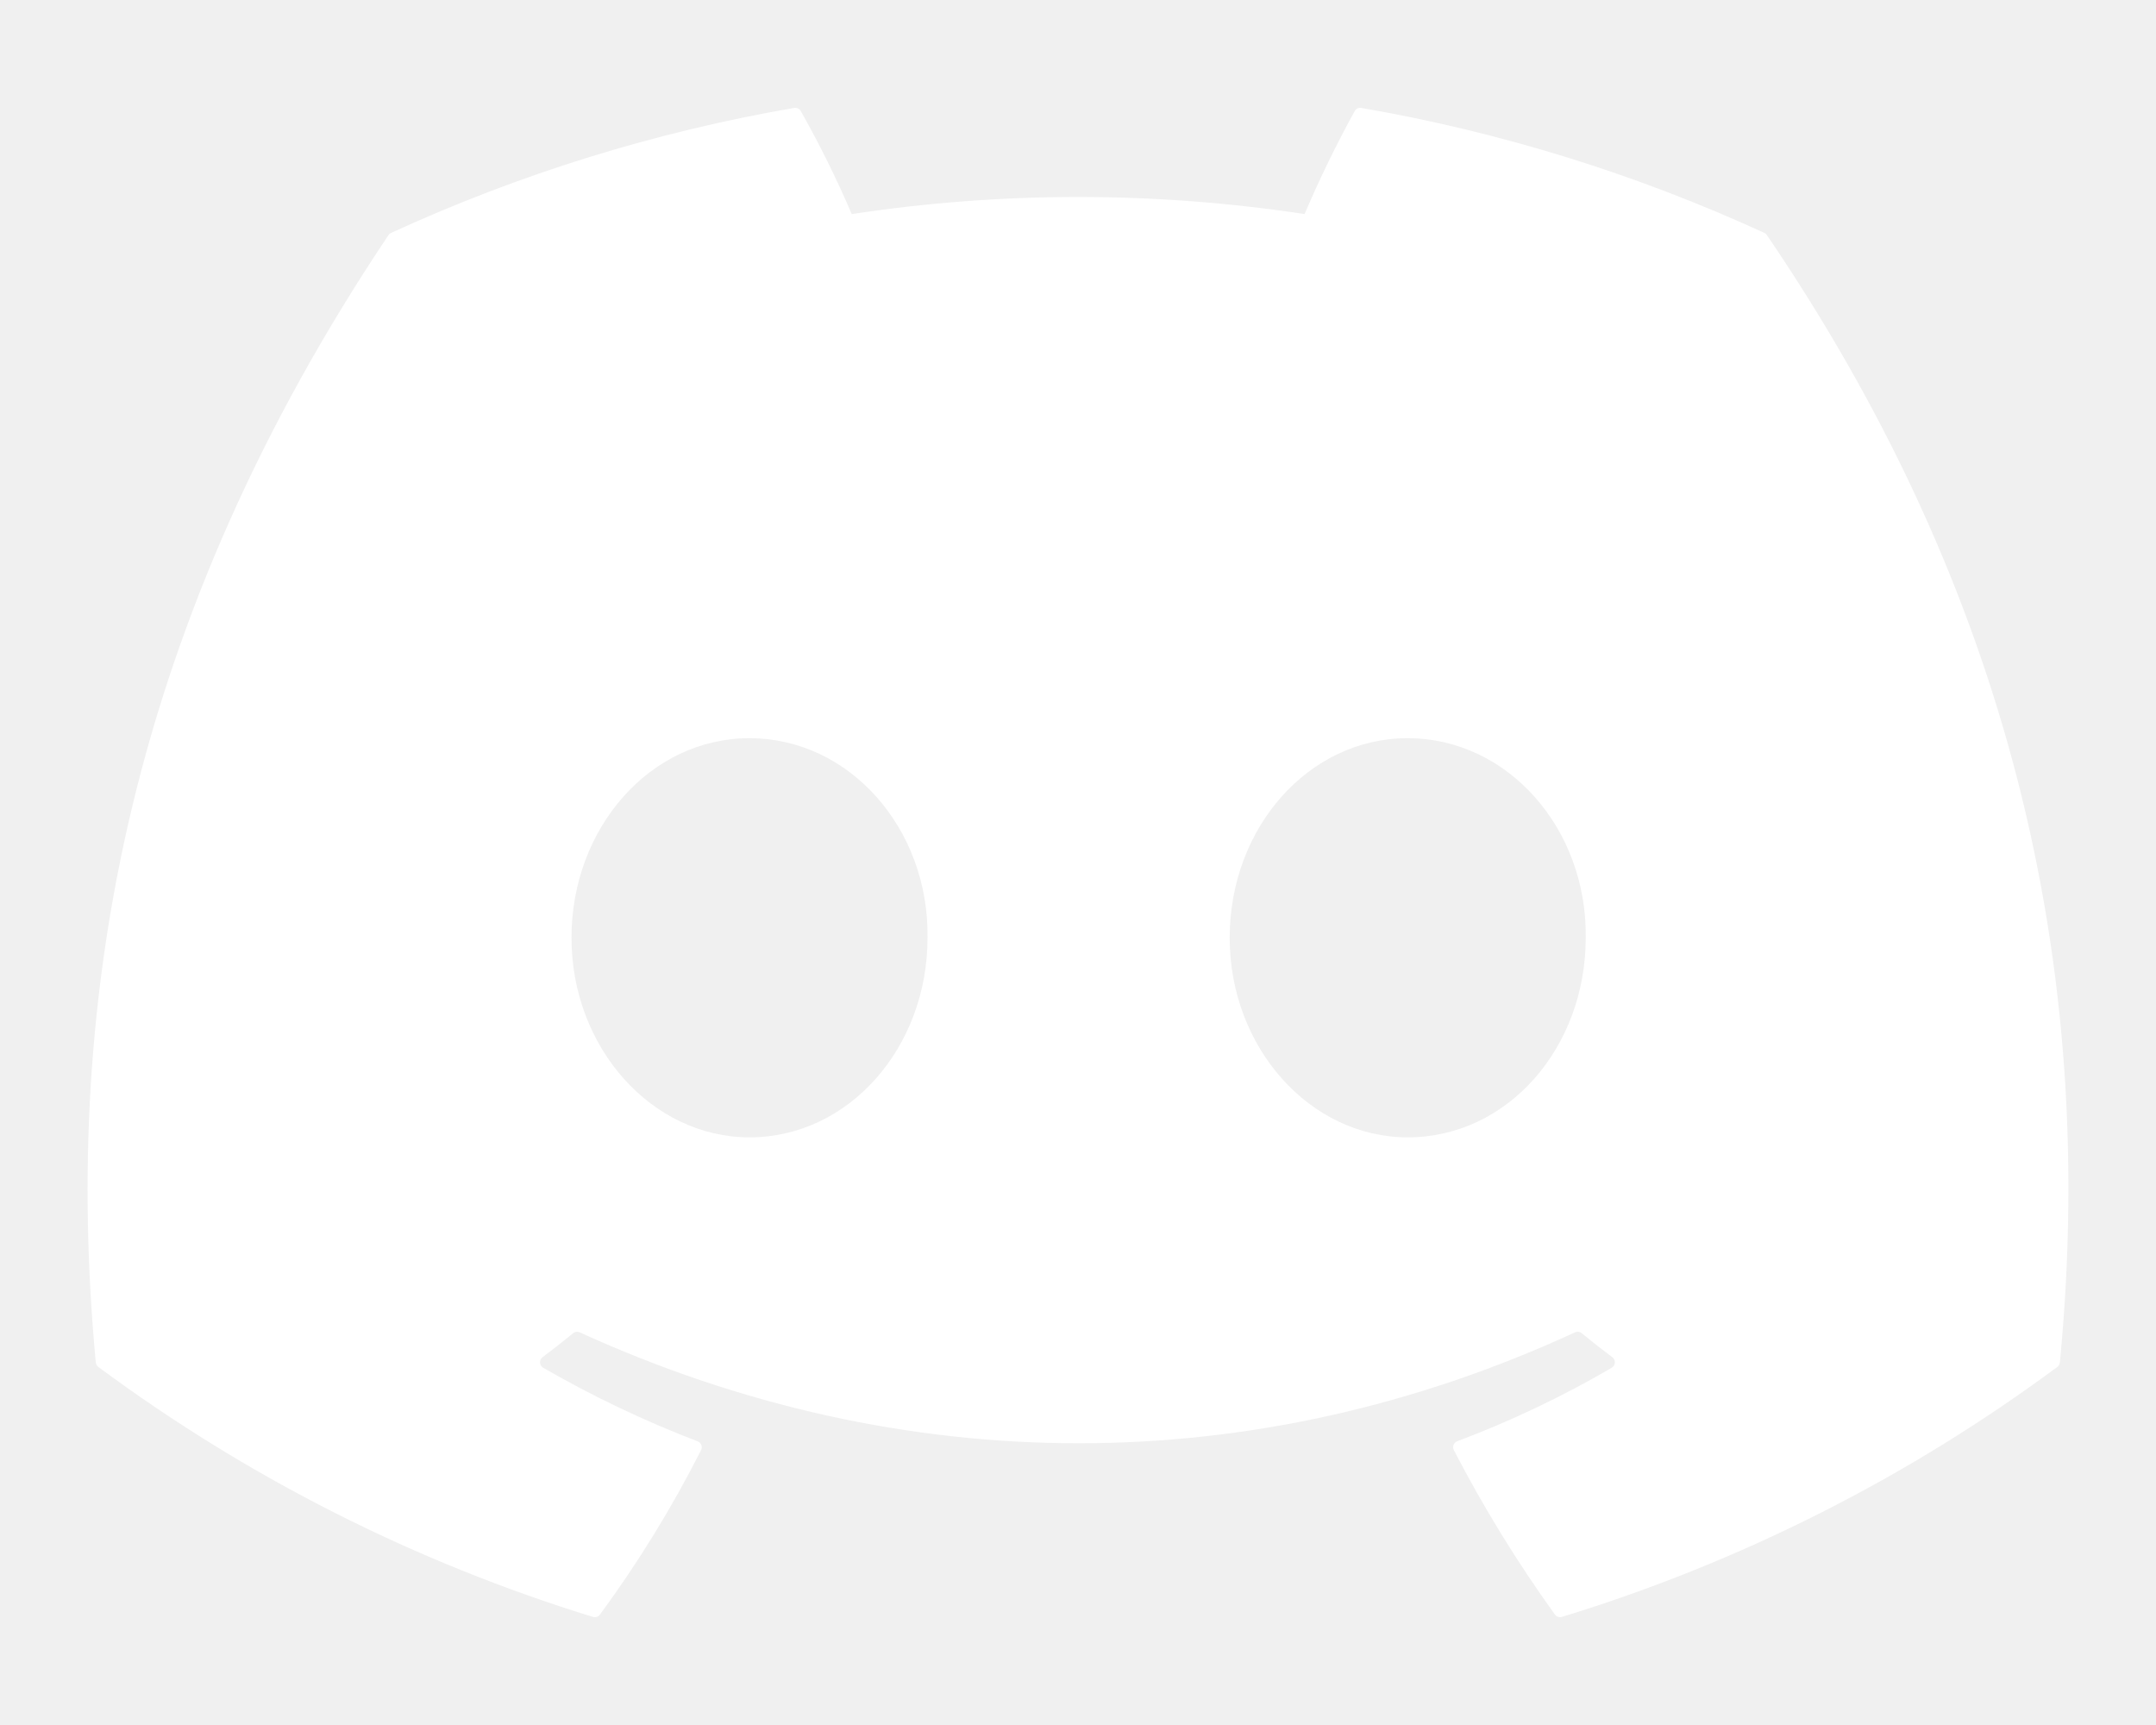
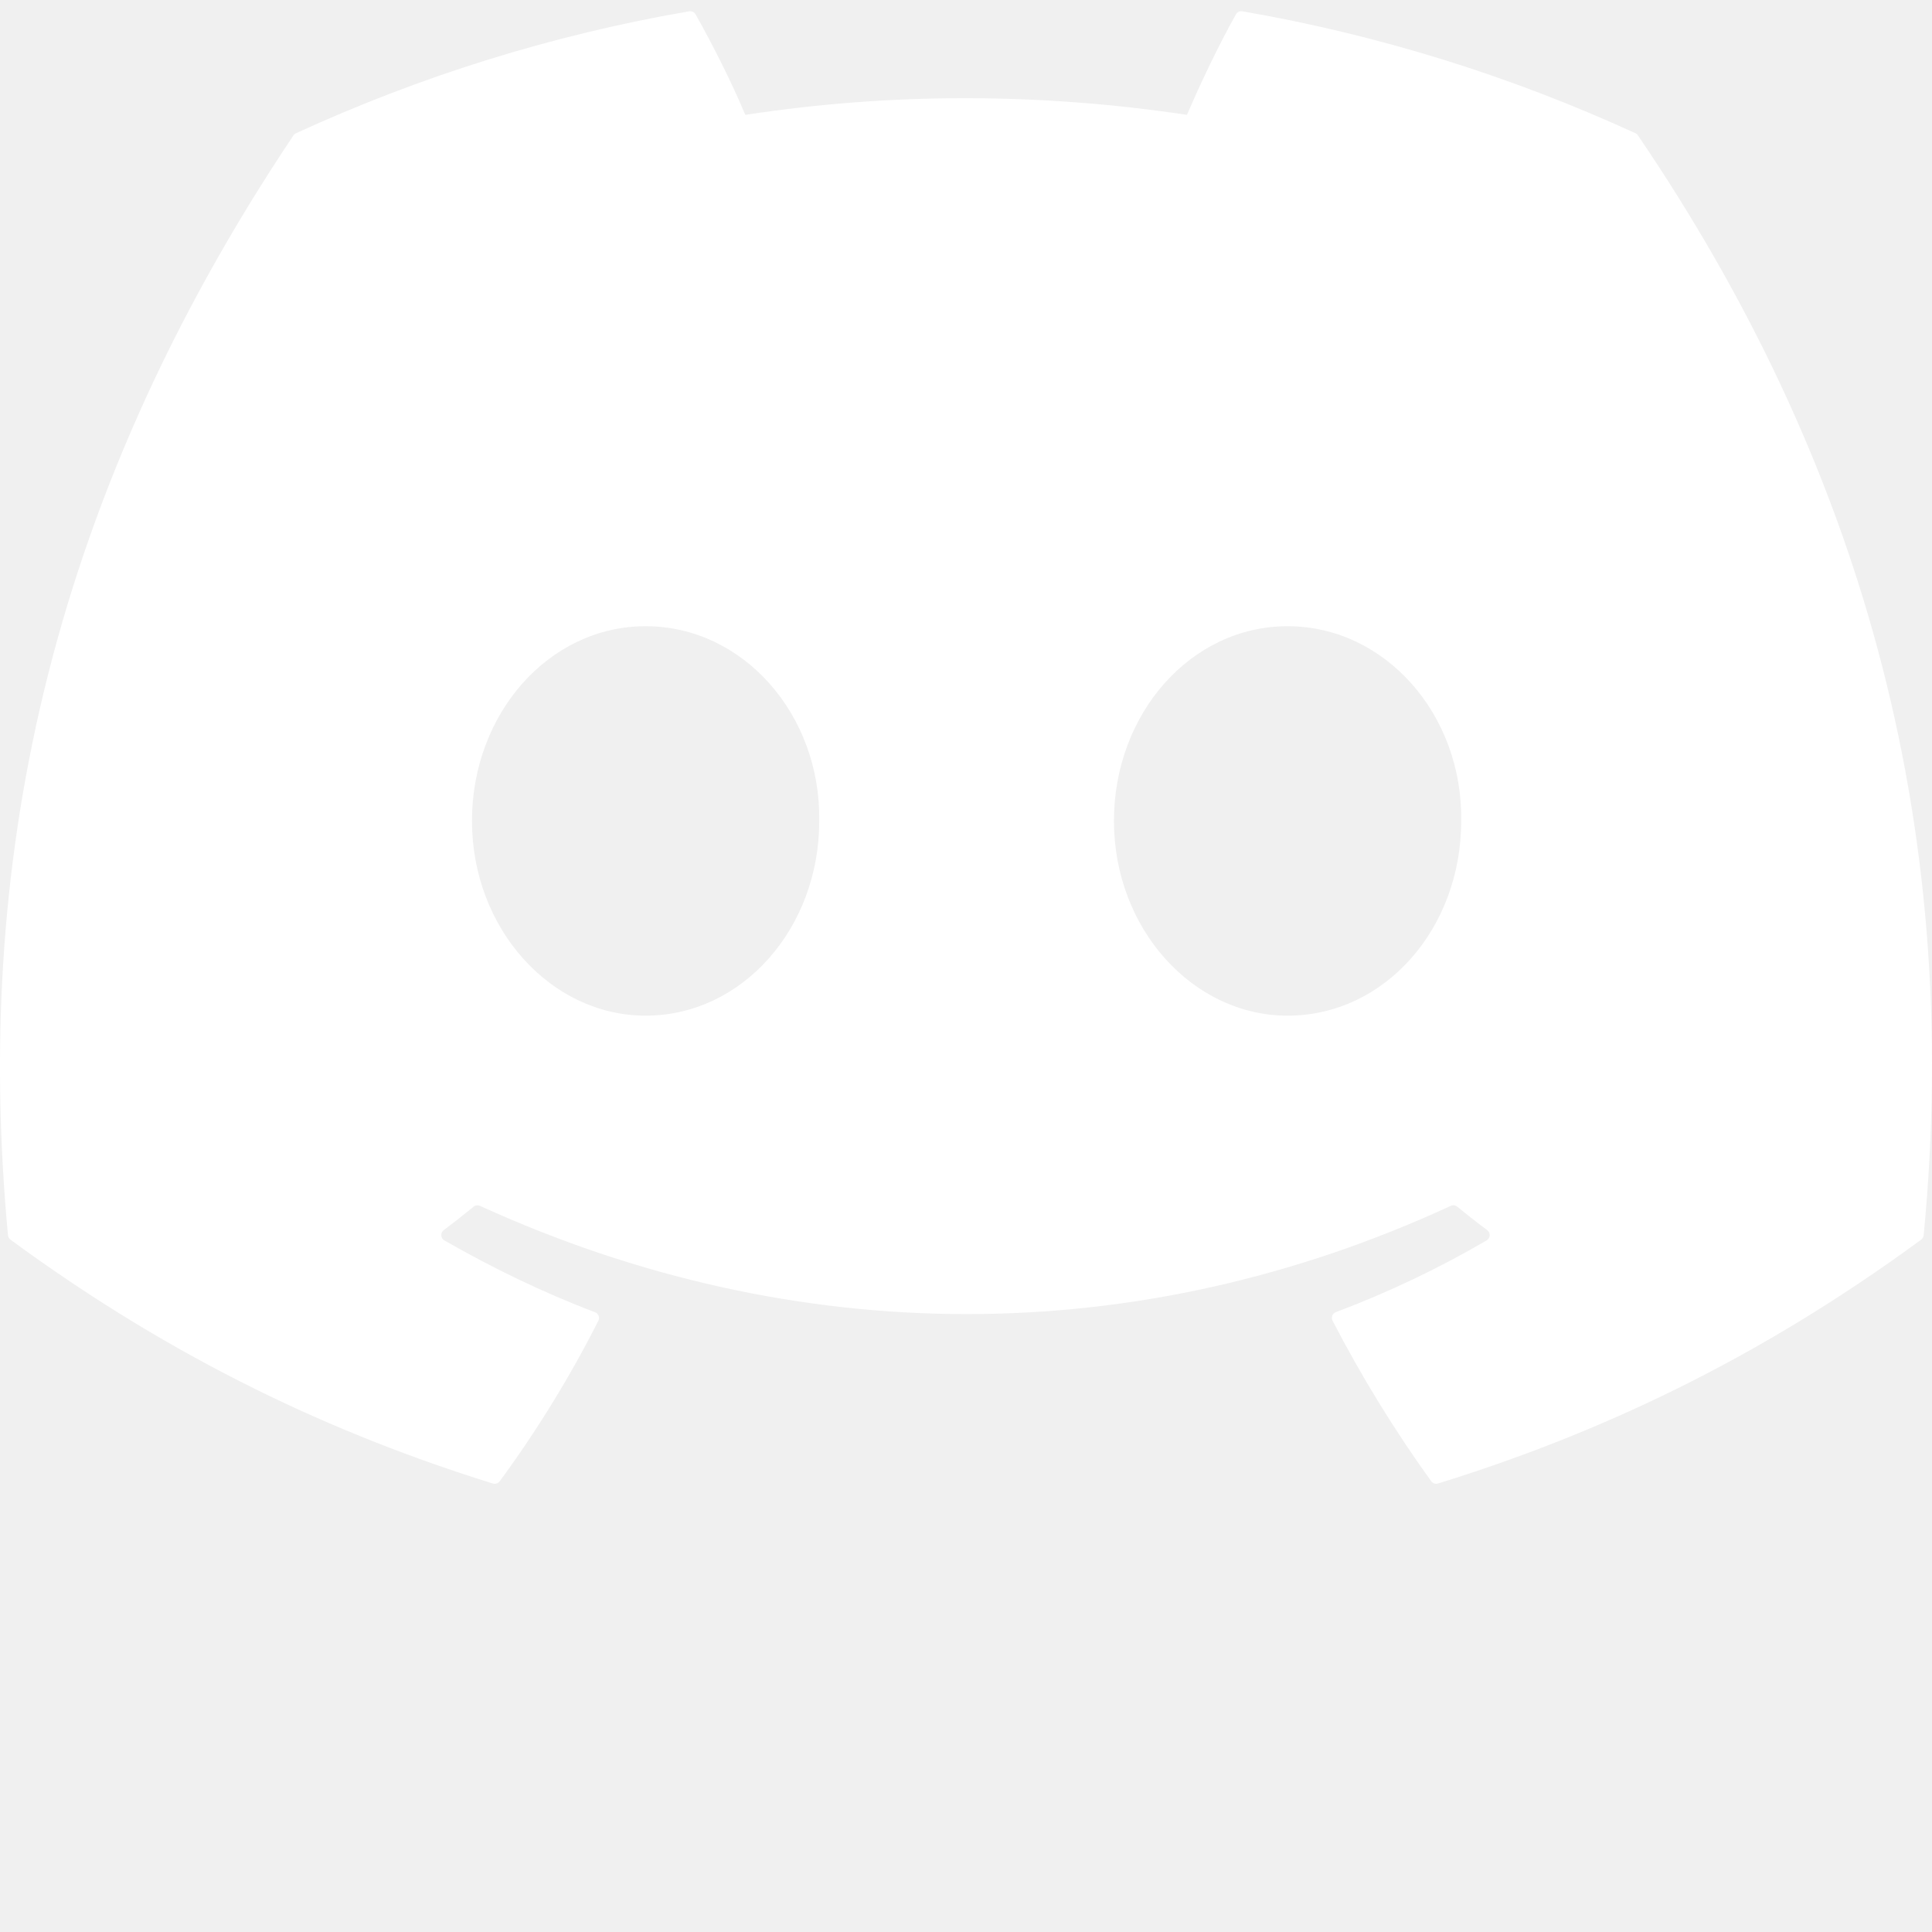
- <svg xmlns="http://www.w3.org/2000/svg" aria-hidden="true" focusable="false" data-prefix="fab" data-icon="discord" class="svg-inline--fa fa-discord fa-w-20" role="img" viewBox="0 0 640 512">
-   <path fill="white" d="M524.531,69.836a1.5,1.5,0,0,0-.764-.7A485.065,485.065,0,0,0,404.081,32.03a1.816,1.816,0,0,0-1.923.91,337.461,337.461,0,0,0-14.9,30.6,447.848,447.848,0,0,0-134.426,0,309.541,309.541,0,0,0-15.135-30.6,1.89,1.89,0,0,0-1.924-.91A483.689,483.689,0,0,0,116.085,69.137a1.712,1.712,0,0,0-.788.676C39.068,183.651,18.186,294.69,28.43,404.354a2.016,2.016,0,0,0,.765,1.375A487.666,487.666,0,0,0,176.02,479.918a1.9,1.9,0,0,0,2.063-.676A348.2,348.2,0,0,0,208.12,430.4a1.86,1.86,0,0,0-1.019-2.588,321.173,321.173,0,0,1-45.868-21.853,1.885,1.885,0,0,1-.185-3.126c3.082-2.309,6.166-4.711,9.109-7.137a1.819,1.819,0,0,1,1.9-.256c96.229,43.917,200.41,43.917,295.5,0a1.812,1.812,0,0,1,1.924.233c2.944,2.426,6.027,4.851,9.132,7.16a1.884,1.884,0,0,1-.162,3.126,301.407,301.407,0,0,1-45.89,21.83,1.875,1.875,0,0,0-1,2.611,391.055,391.055,0,0,0,30.014,48.815,1.864,1.864,0,0,0,2.063.7A486.048,486.048,0,0,0,610.7,405.729a1.882,1.882,0,0,0,.765-1.352C623.729,277.594,590.933,167.465,524.531,69.836ZM222.491,337.58c-28.972,0-52.844-26.587-52.844-59.239S193.056,219.1,222.491,219.1c29.665,0,53.306,26.82,52.843,59.239C275.334,310.993,251.924,337.58,222.491,337.58Zm195.38,0c-28.971,0-52.843-26.587-52.843-59.239S388.437,219.1,417.871,219.1c29.667,0,53.307,26.82,52.844,59.239C470.715,310.993,447.538,337.58,417.871,337.58Z" />
+ <svg xmlns="http://www.w3.org/2000/svg" width="71" height="71">
+   <g>
+     <path d="M60.105 4.898A58.55 58.55 0 0 0 45.653.415a.22.22 0 0 0-.232.11c-.624 1.11-1.315 2.558-1.8 3.696-5.457-.817-10.886-.817-16.232 0-.484-1.163-1.201-2.586-1.828-3.696-.048-.082-.14-.124-.232-.11-5.071.873-9.924 2.403-14.452 4.482-.039.017-.073.045-.095.082C1.578 18.731-.944 32.144.293 45.391c.006.065.042.127.092.166 6.073 4.46 11.956 7.167 17.729 8.962a.23.23 0 0 0 .249-.082 42.08 42.08 0 0 0 3.627-5.9c.062-.121.003-.265-.123-.313-1.931-.733-3.77-1.626-5.538-2.64-.14-.082-.151-.282-.022-.378a30.34 30.34 0 0 0 1.1-.862.22.22 0 0 1 .229-.031c11.62 5.305 24.199 5.305 35.682 0 .076-.037.165-.025.232.028a28.31 28.31 0 0 0 1.103.865c.129.096.12.296-.02.378-1.769 1.034-3.607 1.907-5.541 2.637-.126.048-.182.194-.12.316a47.25 47.25 0 0 0 3.624 5.897c.056.079.157.113.249.084 5.801-1.795 11.684-4.502 17.757-8.962.053-.039.087-.099.092-.163 1.48-15.315-2.48-28.618-10.497-40.412a.18.18 0 0 0-.092-.085zM23.726 37.325c-3.498 0-6.381-3.212-6.381-7.156s2.827-7.156 6.381-7.156c3.582 0 6.437 3.24 6.381 7.156 0 3.944-2.827 7.156-6.381 7.156zm23.592 0c-3.498 0-6.381-3.212-6.381-7.156s2.826-7.156 6.381-7.156c3.582 0 6.437 3.24 6.381 7.156 0 3.944-2.799 7.156-6.381 7.156z" fill="#fff" />
+   </g>
</svg>
